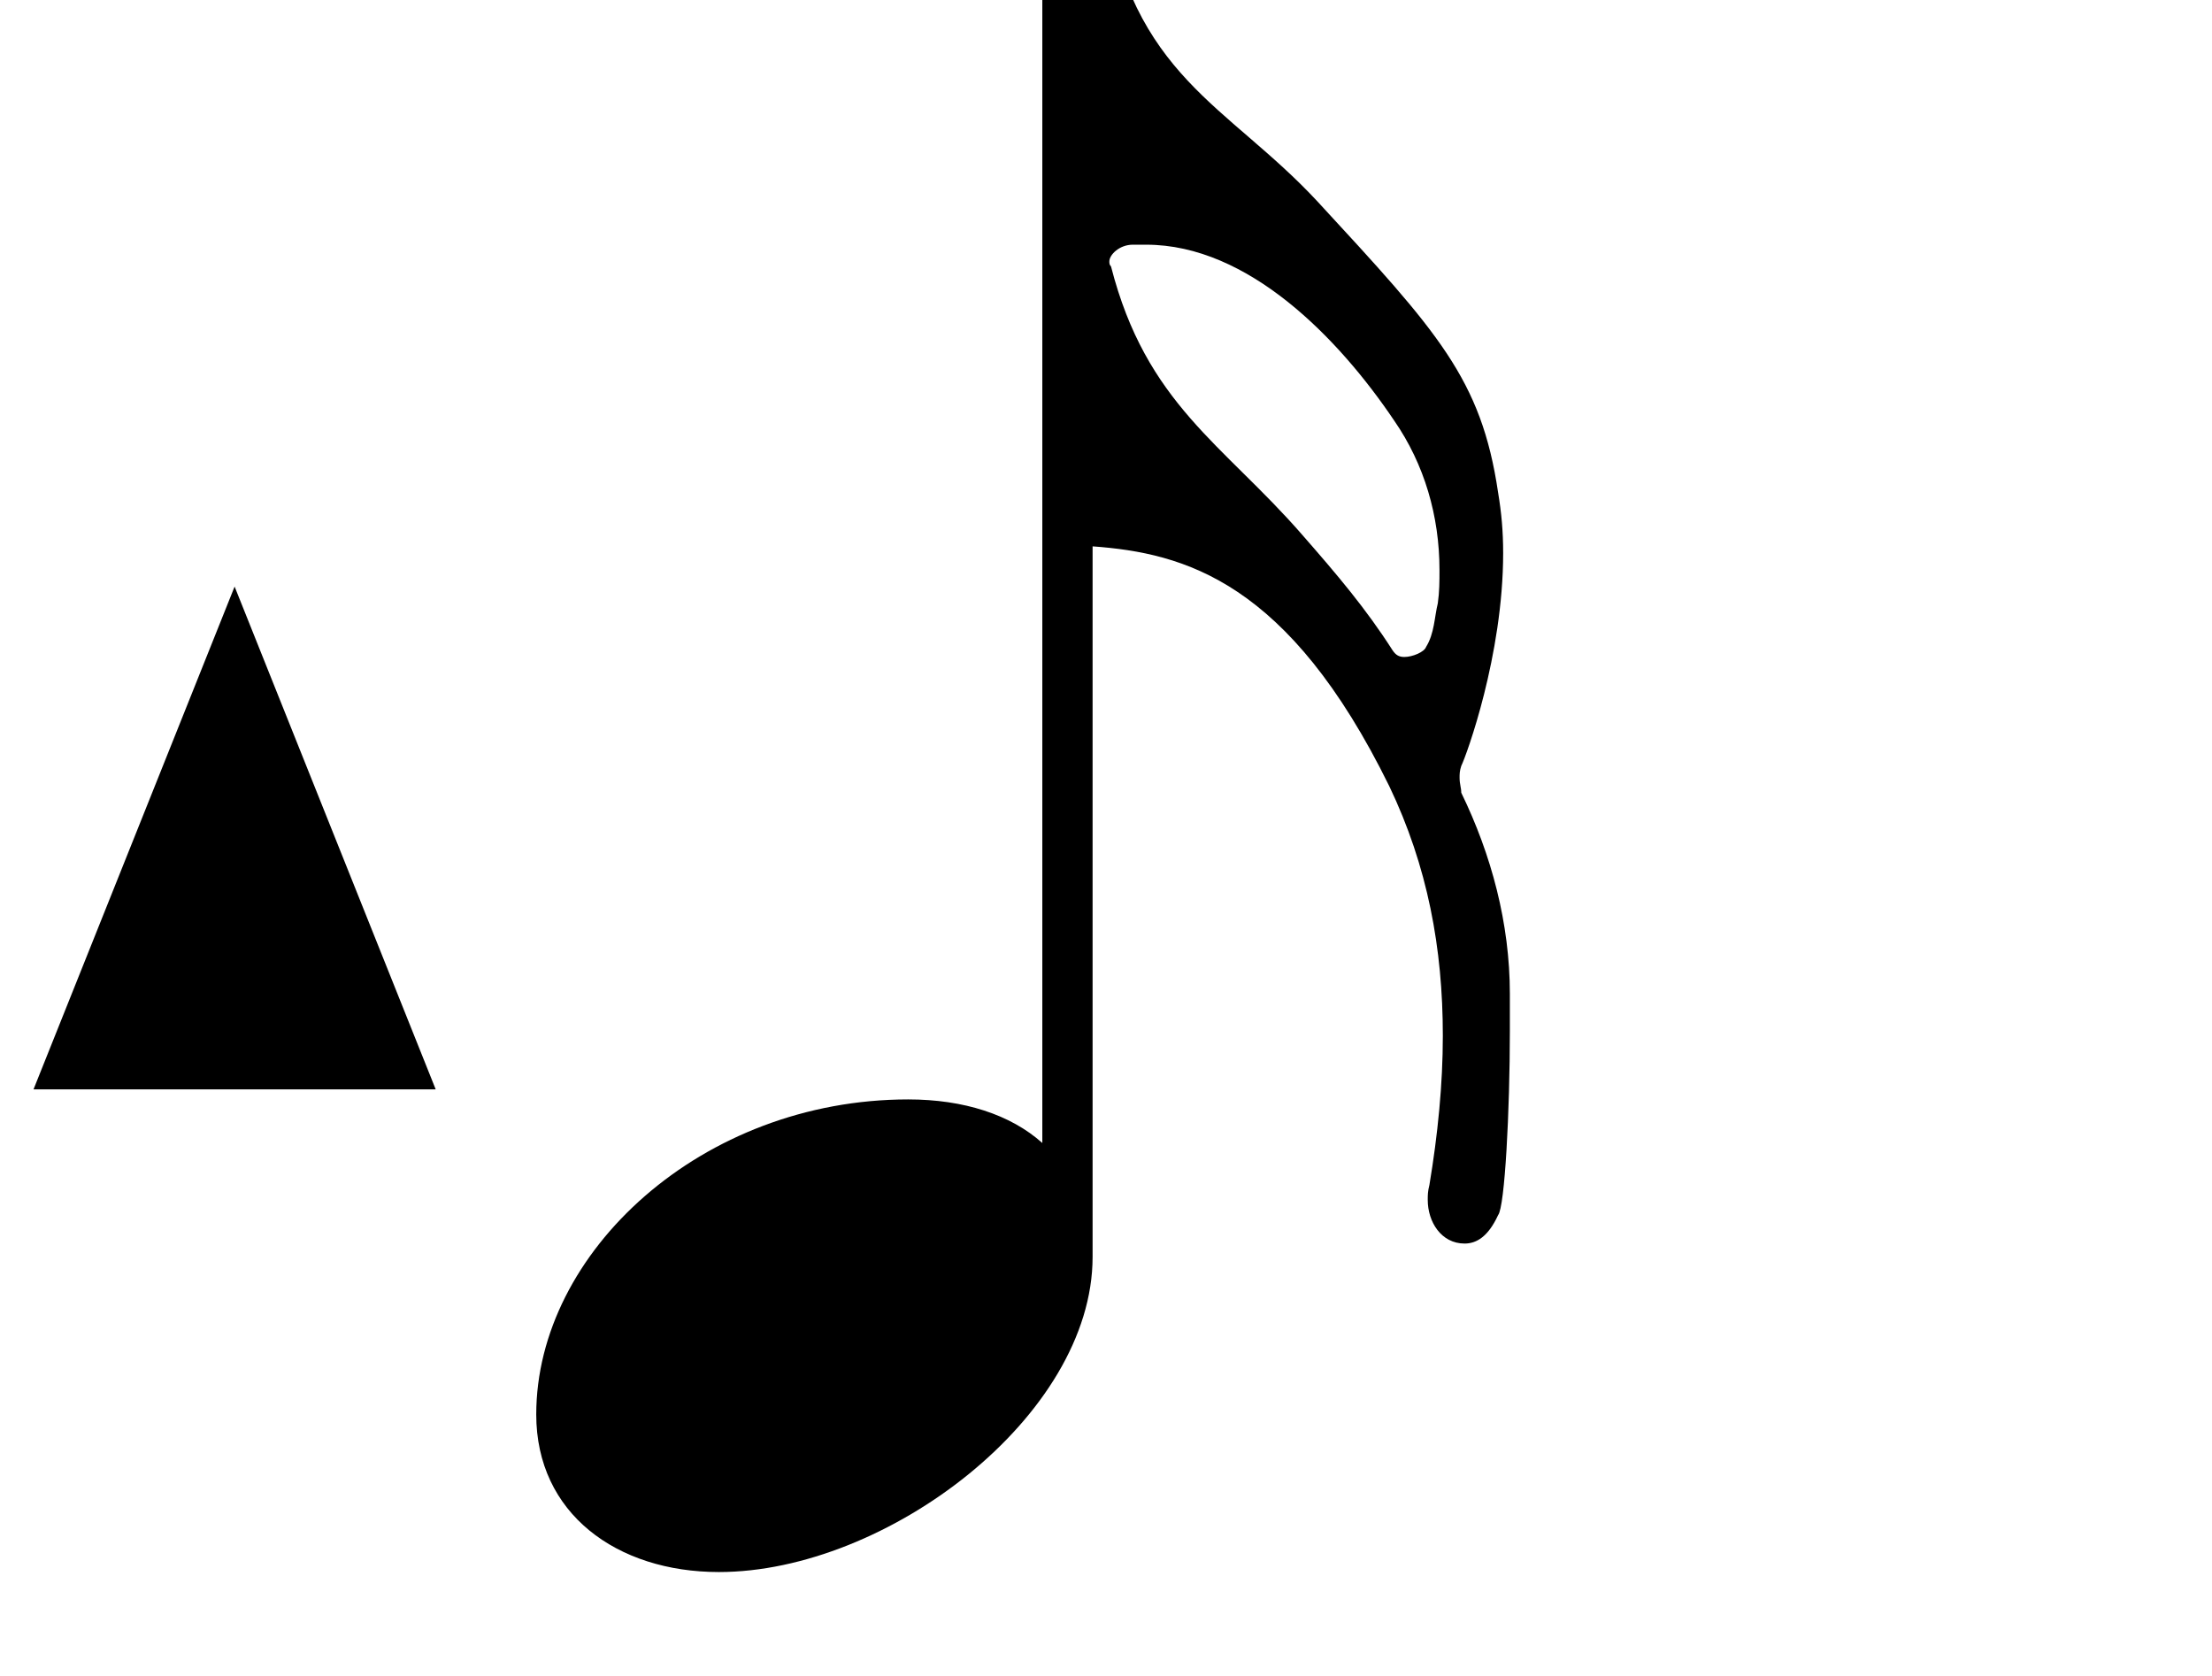
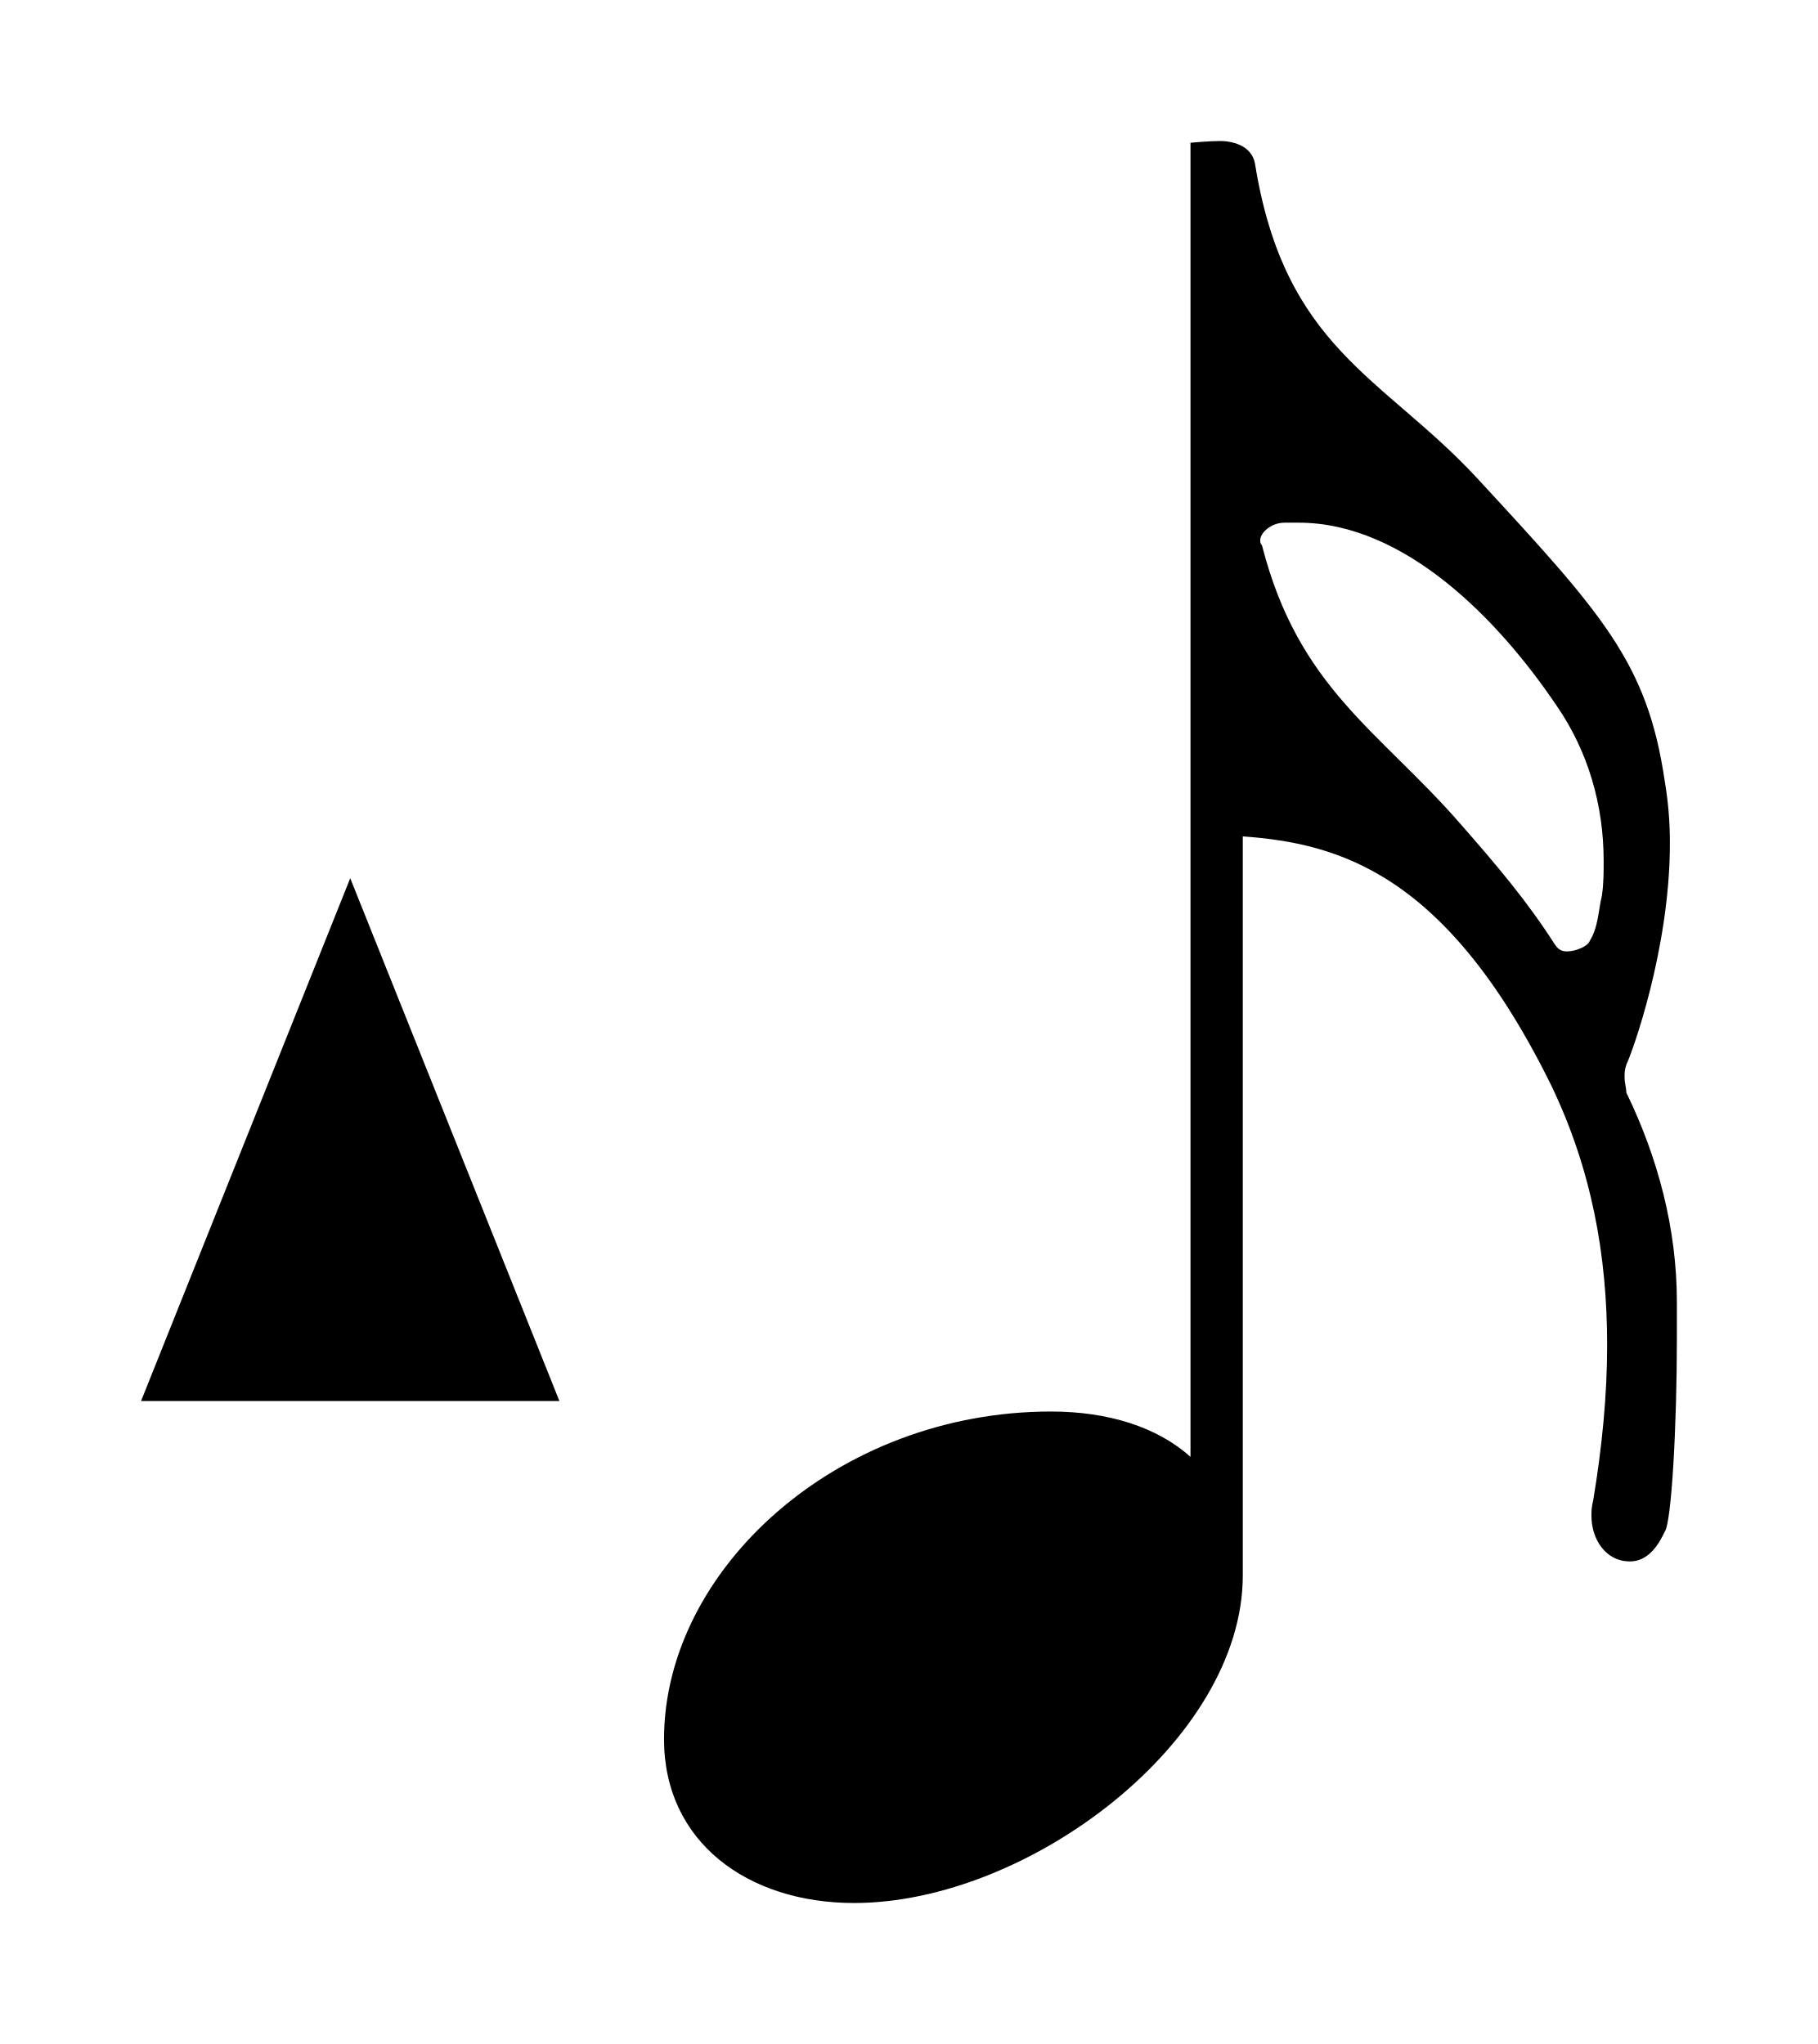
- <svg xmlns="http://www.w3.org/2000/svg" viewBox="0 0 1320 1000">
+ <svg xmlns="http://www.w3.org/2000/svg" viewBox="-60.9 -153.9 1042.8 1172.8" width="1042.8" height="1172.8">
  <g>
    <path d="M20,650 L140,350 L260,650 Z" fill="black" />
  </g>
  <g transform="translate(320,0)">
    <g transform="translate(0,800) scale(1,-1)">
      <path glyph-name="note16thUp" d="M552 327c18 -37 29 -78 29 -120v-22c0 -48 -3 -105 -7 -110c-6 -13 -13 -17 -20 -17c-14 0 -22 13 -22 26c0 3 0 5 1 9c5 30 8 60 8 89c0 52 -9 101 -32 149c-60 122 -122 139 -177 143v-424c0 -95 -123 -188 -223 -188c-61 0 -109 35 -109 94c0 97 99 188 222 188 c33 0 61 -9 80 -26v754s11 1 17 1s18 -2 20 -13c17 -106 73 -122 127 -180c72 -78 98 -106 108 -174c2 -12 3 -23 3 -36c0 -61 -22 -121 -25 -127c-1 -3 -1 -5 -1 -7c0 -4 1 -6 1 -9zM538 440c1 7 1 13 1 20c0 32 -9 63 -27 89c-33 49 -87 105 -148 105h-8 c-8 0 -14 -6 -14 -10c0 -1 0 -2 1 -3c21 -82 67 -106 114 -160c21 -24 38 -44 54 -69c2 -3 4 -4 7 -4c5 0 12 3 13 6c5 8 5 18 7 26z" />
    </g>
  </g>
</svg>
